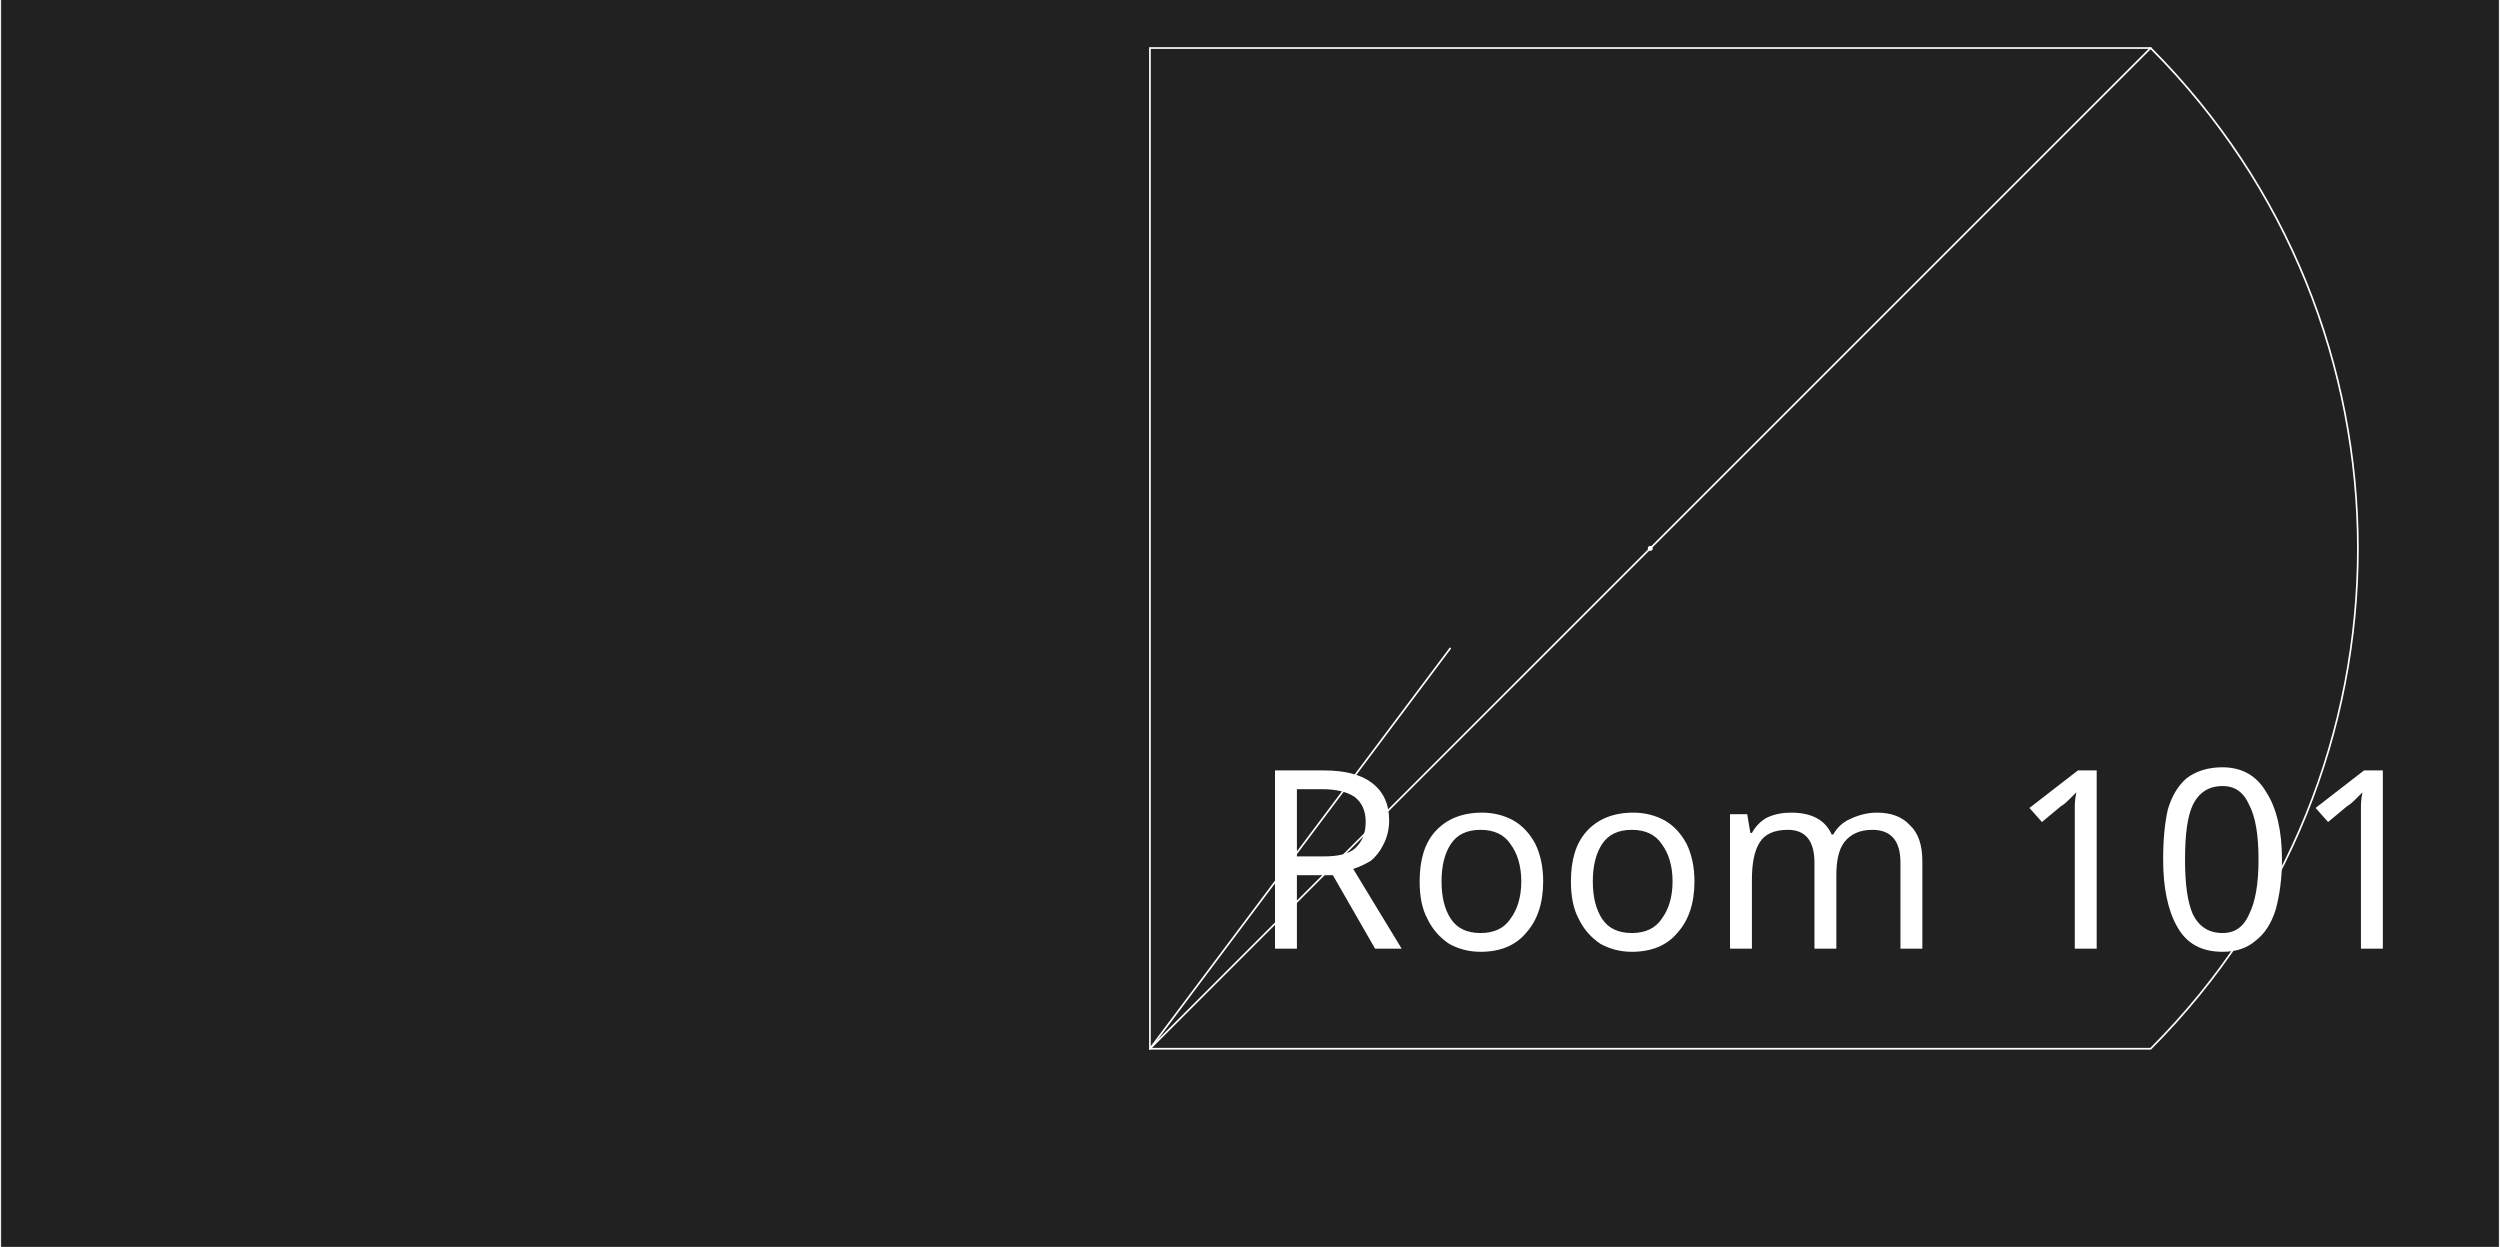
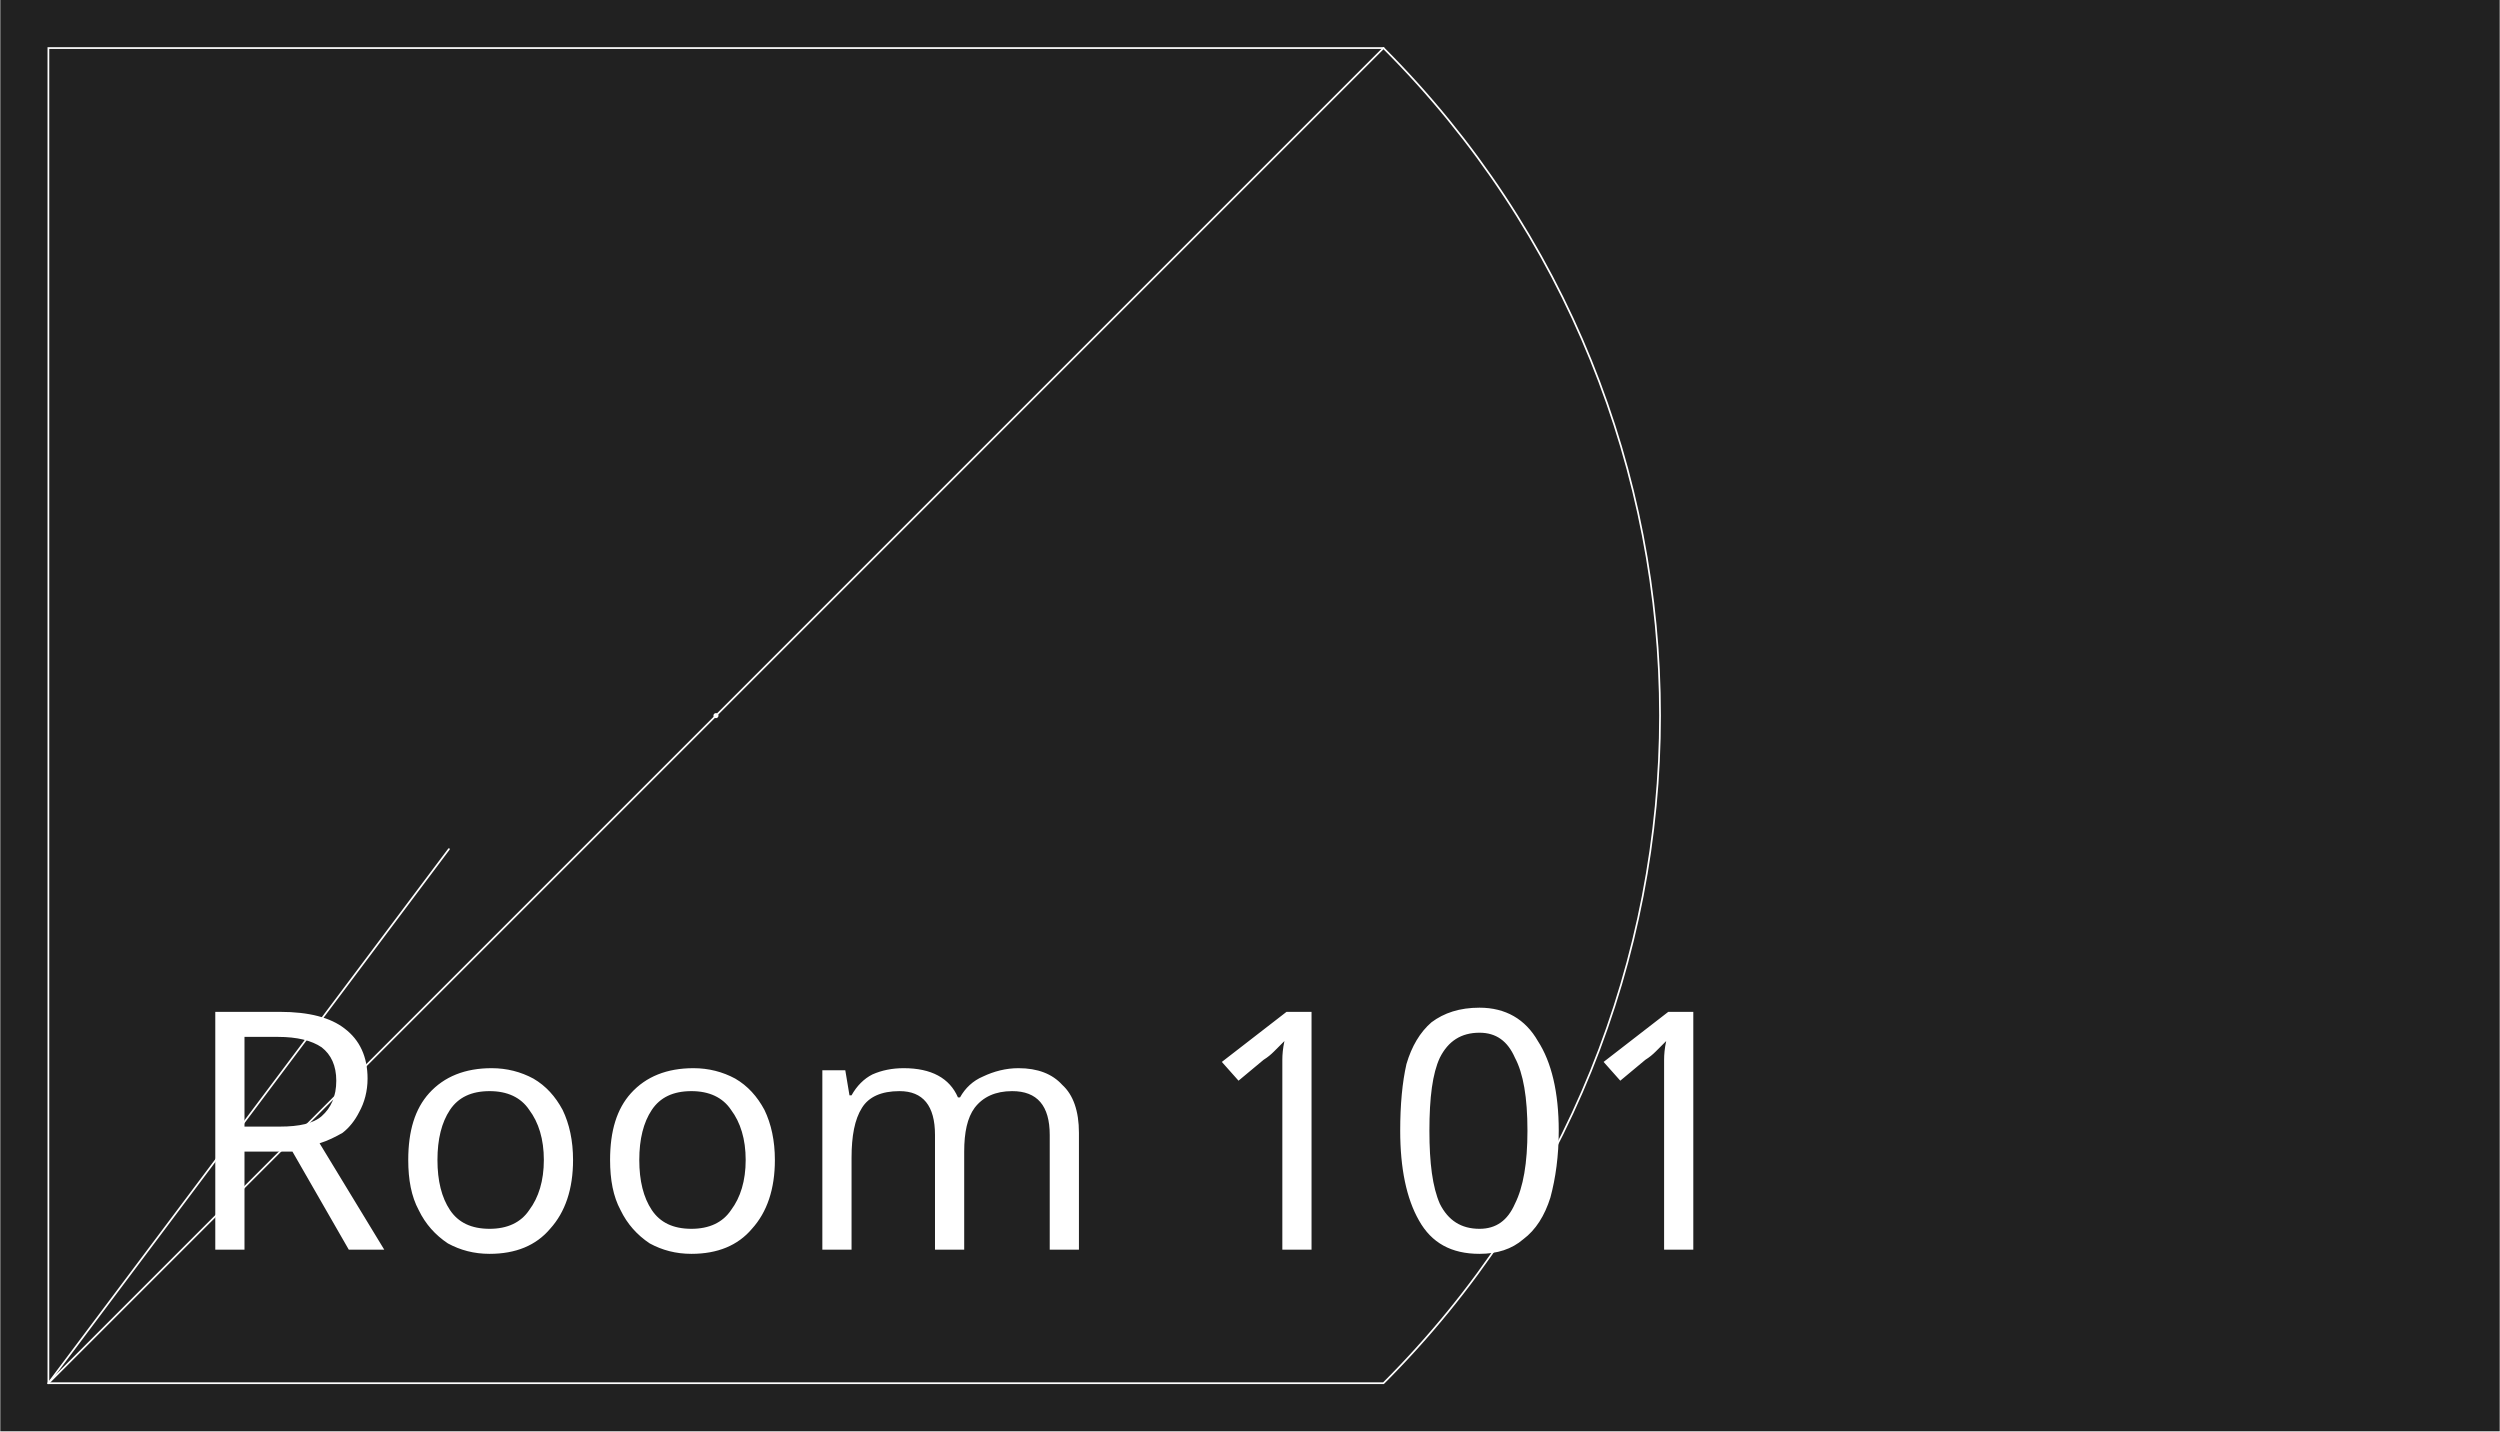
- <svg xmlns="http://www.w3.org/2000/svg" viewBox="-11.48 -10.48 24.96 12.46" width="800" height="399">
-   <rect x="-11.48" y="-10.48" width="24.96" height="12.46" fill="#212121" />
-   <g transform="scale(1 -1)" fill="none" stroke-width="0.017" stroke-linecap="round">
+ <svg xmlns="http://www.w3.org/2000/svg" viewBox="-0.36 -10.36 18.72 10.72" width="800" height="458">
+   <rect x="-0.36" y="-10.36" width="18.72" height="10.72" fill="#212121" />
+   <g transform="scale(1 -1)" fill="none" stroke-width="0.013" stroke-linecap="round">
    <g data-layer="0">
      <path d="M0 0L10 0A7.071 7.071 0 0 1 10 10L0 10Z" stroke="#ffffff" />
    </g>
    <g data-layer="ANNOT">
      <text transform="translate(1 1) rotate(0) scale(1 -1) skewX(0)" font-size="2.5" font-family="sans-serif" text-anchor="start" dominant-baseline="alphabetic" fill="#ffffff" stroke="none">Room 101</text>
    </g>
    <g data-layer="0">
-       <circle cx="5" cy="5" r="0.025" fill="#ffffff" />
+       <circle cx="5" cy="5" r="0.019" fill="#ffffff" />
      <path d="M0 0L10 10" stroke="#ffffff" />
      <path d="M0 0L3 4" stroke="#ffffff" />
    </g>
  </g>
</svg>
